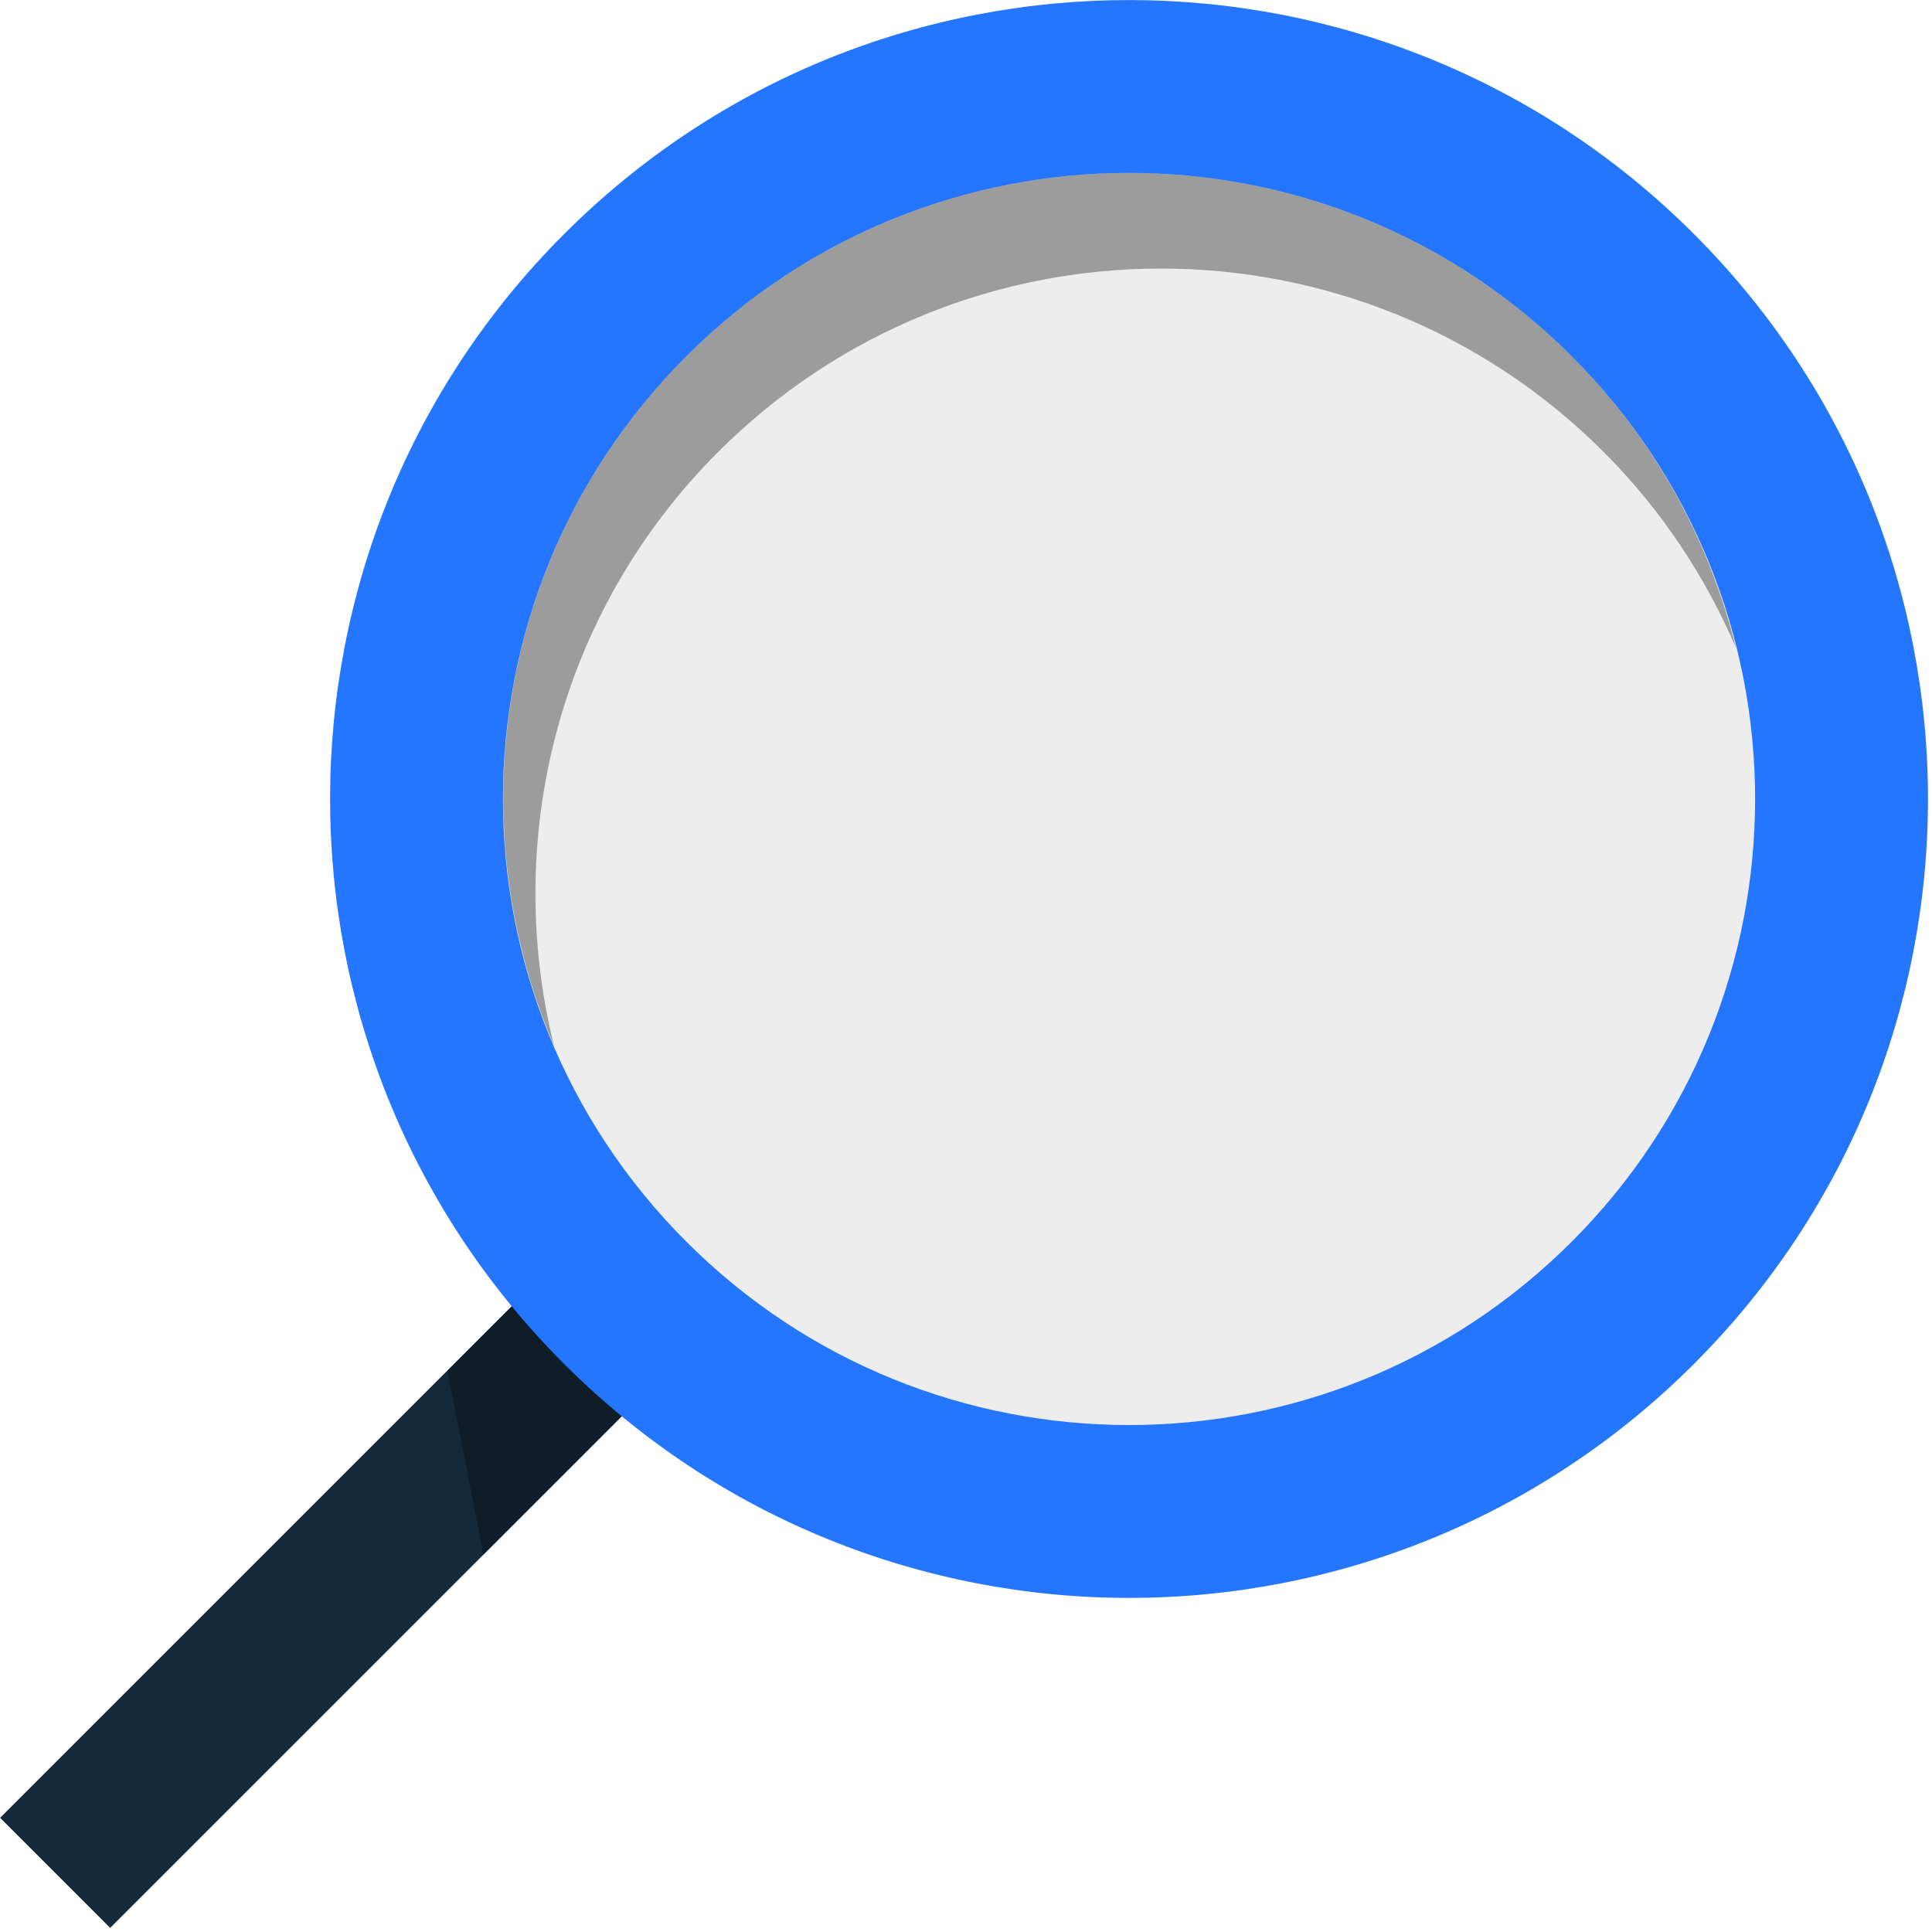
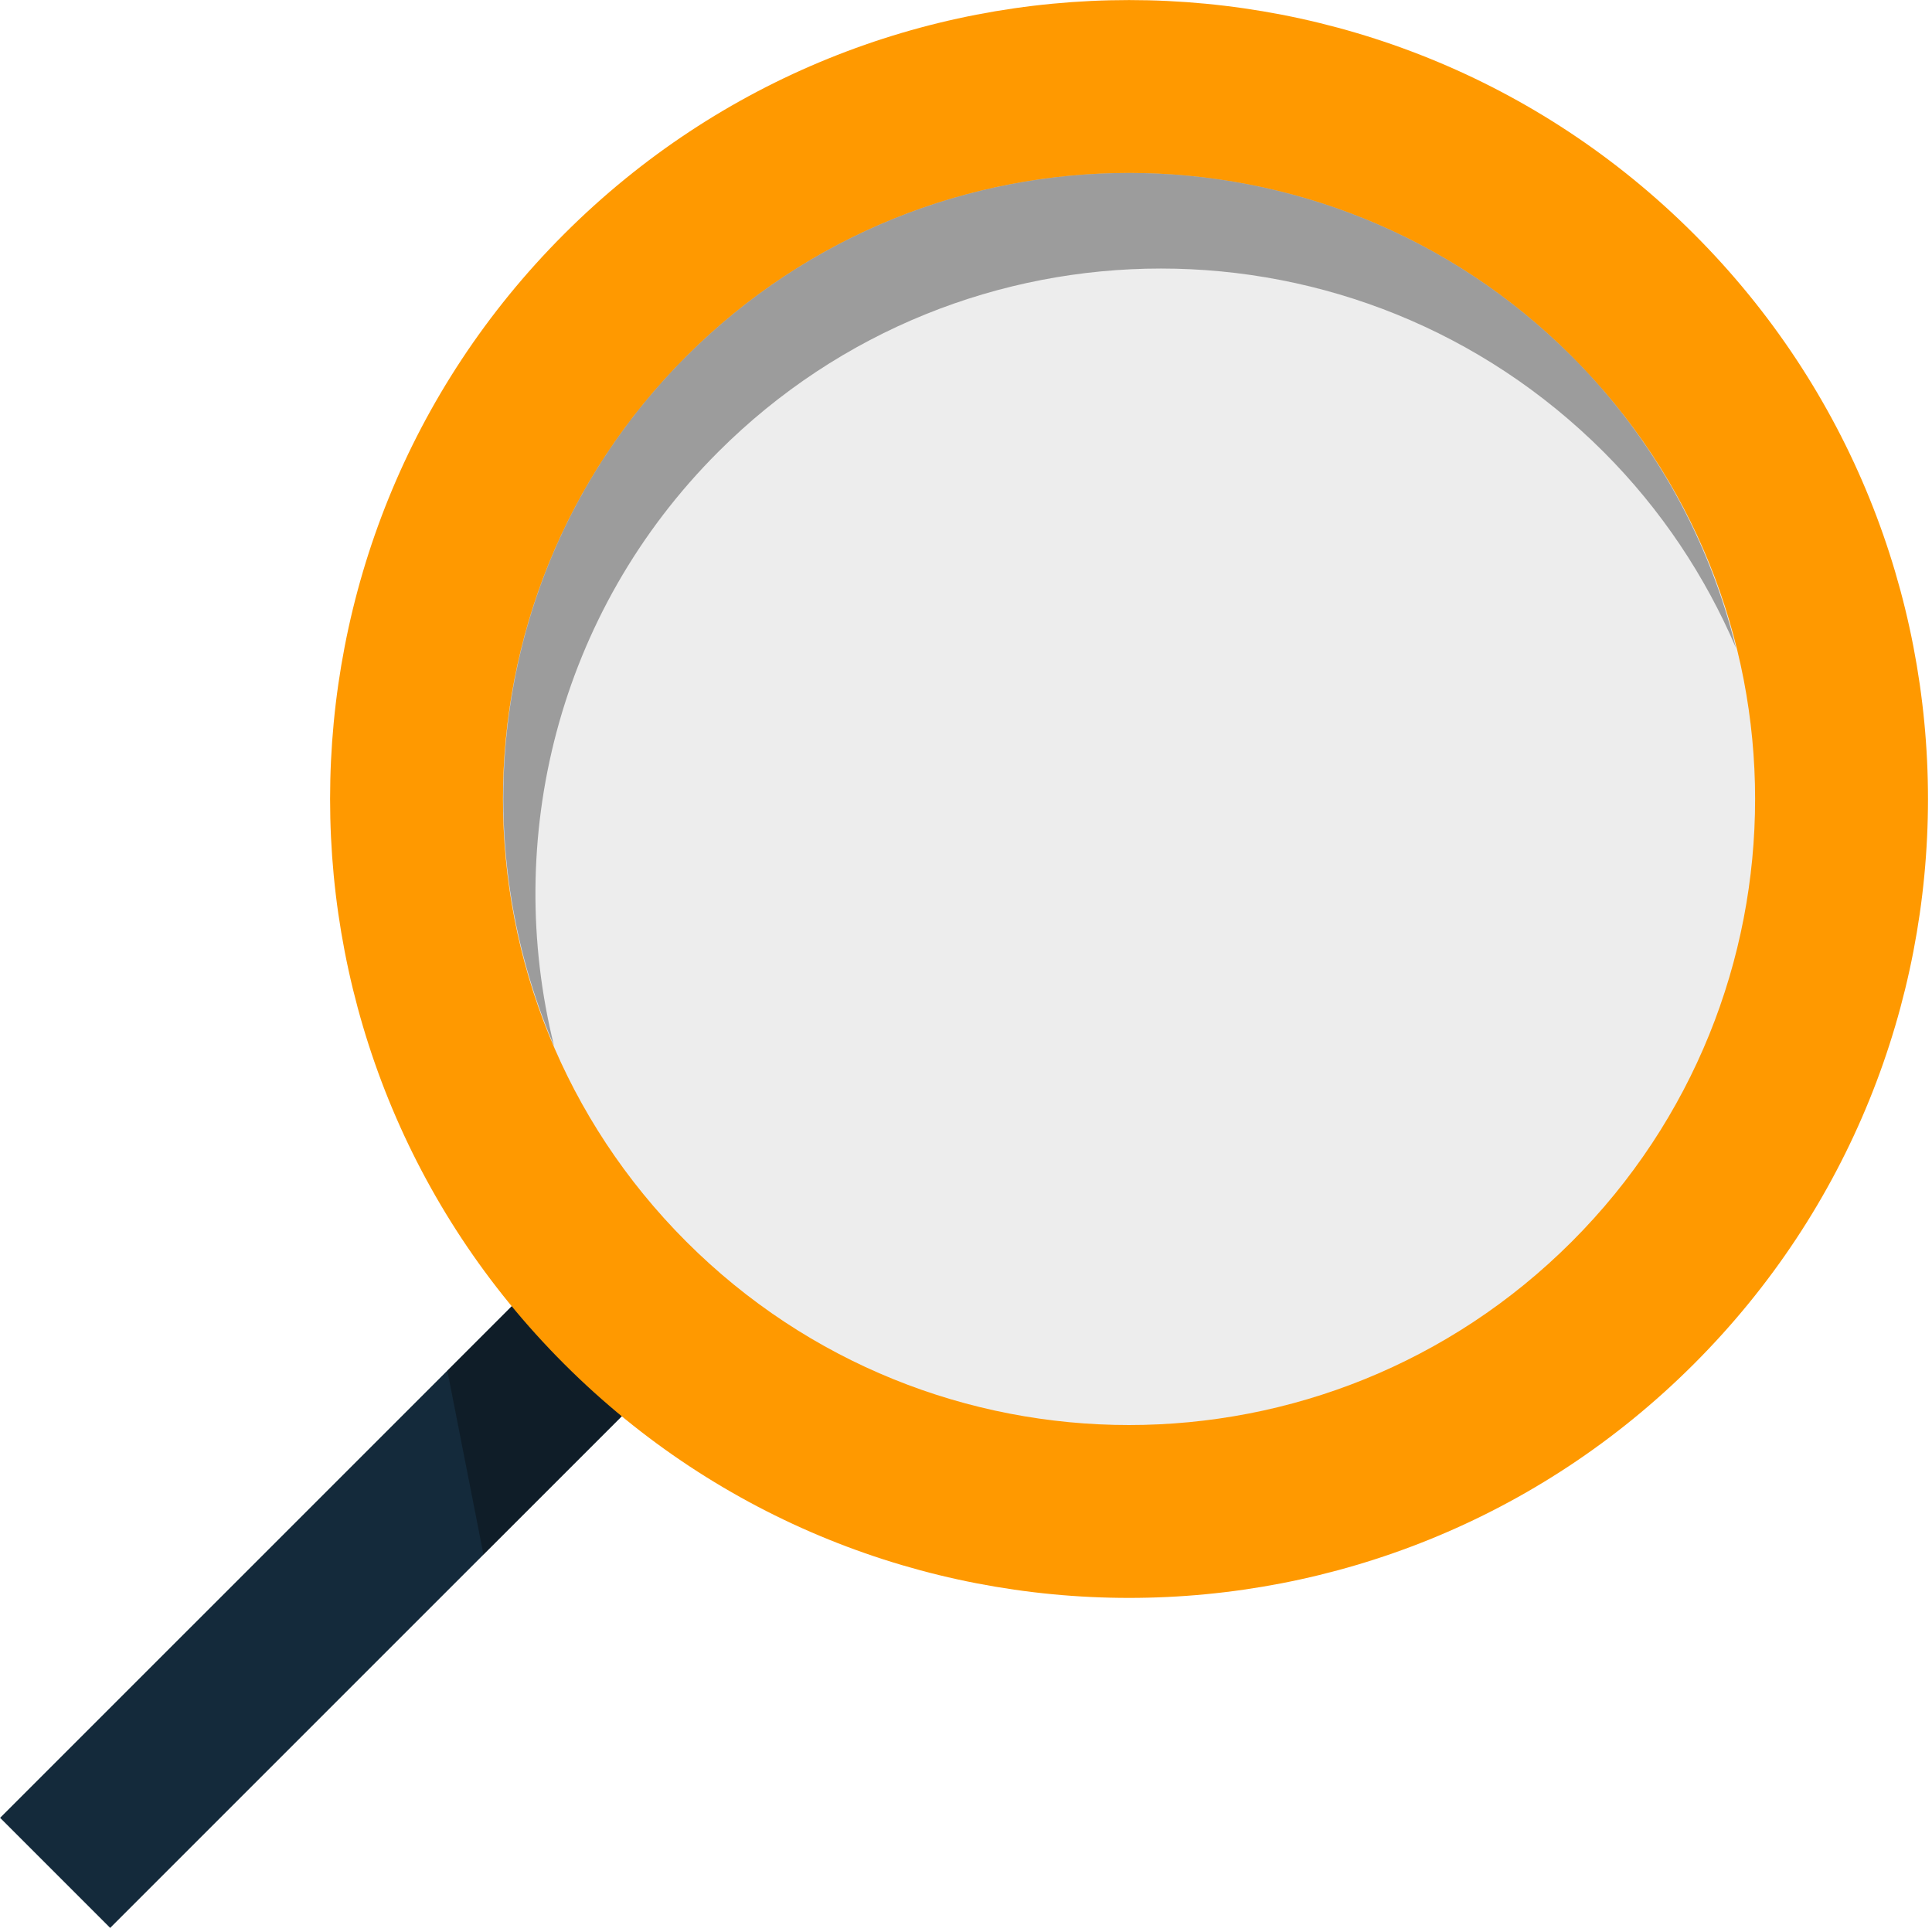
<svg xmlns="http://www.w3.org/2000/svg" preserveAspectRatio="xMidYMid" width="216" height="216" viewBox="0 0 216 216">
  <defs>
-     <style>.cls-3{fill:#142a3b}.cls-4{fill:#060606;opacity:.35}.cls-5{fill:#2476ff}.cls-6{fill:#ededed}</style>
+     <style>.cls-3{fill:#142a3b}.cls-4{fill:#060606;opacity:.35}.cls-5{fill:#f90}.cls-6{fill:#ededed}</style>
  </defs>
  <g id="group-10svg">
    <path d="M76.907 138.647C74.819 136.559 72.947 134.342 71.178 132.07L.012 203.235S12.317 215.54 12.317 215.54s71.167-71.165 71.167-71.165C81.212 142.607 78.995 140.735 76.907 138.647z" id="path-1" class="cls-3" fill-rule="evenodd" />
    <path d="M77.138 138.416C75.049 136.328 73.084 134.206 71.178 132.07L50.01 153.238s4.043 20.567 4.043 20.567 29.431-29.43 29.431-29.43C81.349 142.47 79.227 140.504 77.138 138.416z" id="path-2" class="cls-4" fill-rule="evenodd" />
    <path d="M189.389 152.487c-34.883 34.881-91.439 34.881-126.322.0-34.883-34.881-34.883-91.437.0-126.319 34.883-34.881 91.439-34.881 126.322.0 34.883 34.882 34.883 91.438.0 126.319z" id="path-3" class="cls-5" fill-rule="evenodd" />
    <path d="M175.723 138.821c-27.336 27.334-71.655 27.334-98.99.0-27.335-27.335-27.335-71.652.0-98.987 27.335-27.334 71.654-27.334 98.99.0 27.334 27.335 27.334 71.652.0 98.987z" id="path-4" class="cls-6" fill-rule="evenodd" />
    <path d="M80.296 50.524c27.335-27.334 71.654-27.334 98.989.0 6.489 6.487 11.386 13.951 14.794 21.898C191.117 60.487 185.052 49.164 175.723 39.835c-27.336-27.334-71.655-27.334-98.989.0C55.887 60.68 50.99 91.386 61.94 116.922 56.225 93.887 62.29 68.528 80.296 50.524z" id="path-5" class="cls-4" fill-rule="evenodd" />
  </g>
</svg>
